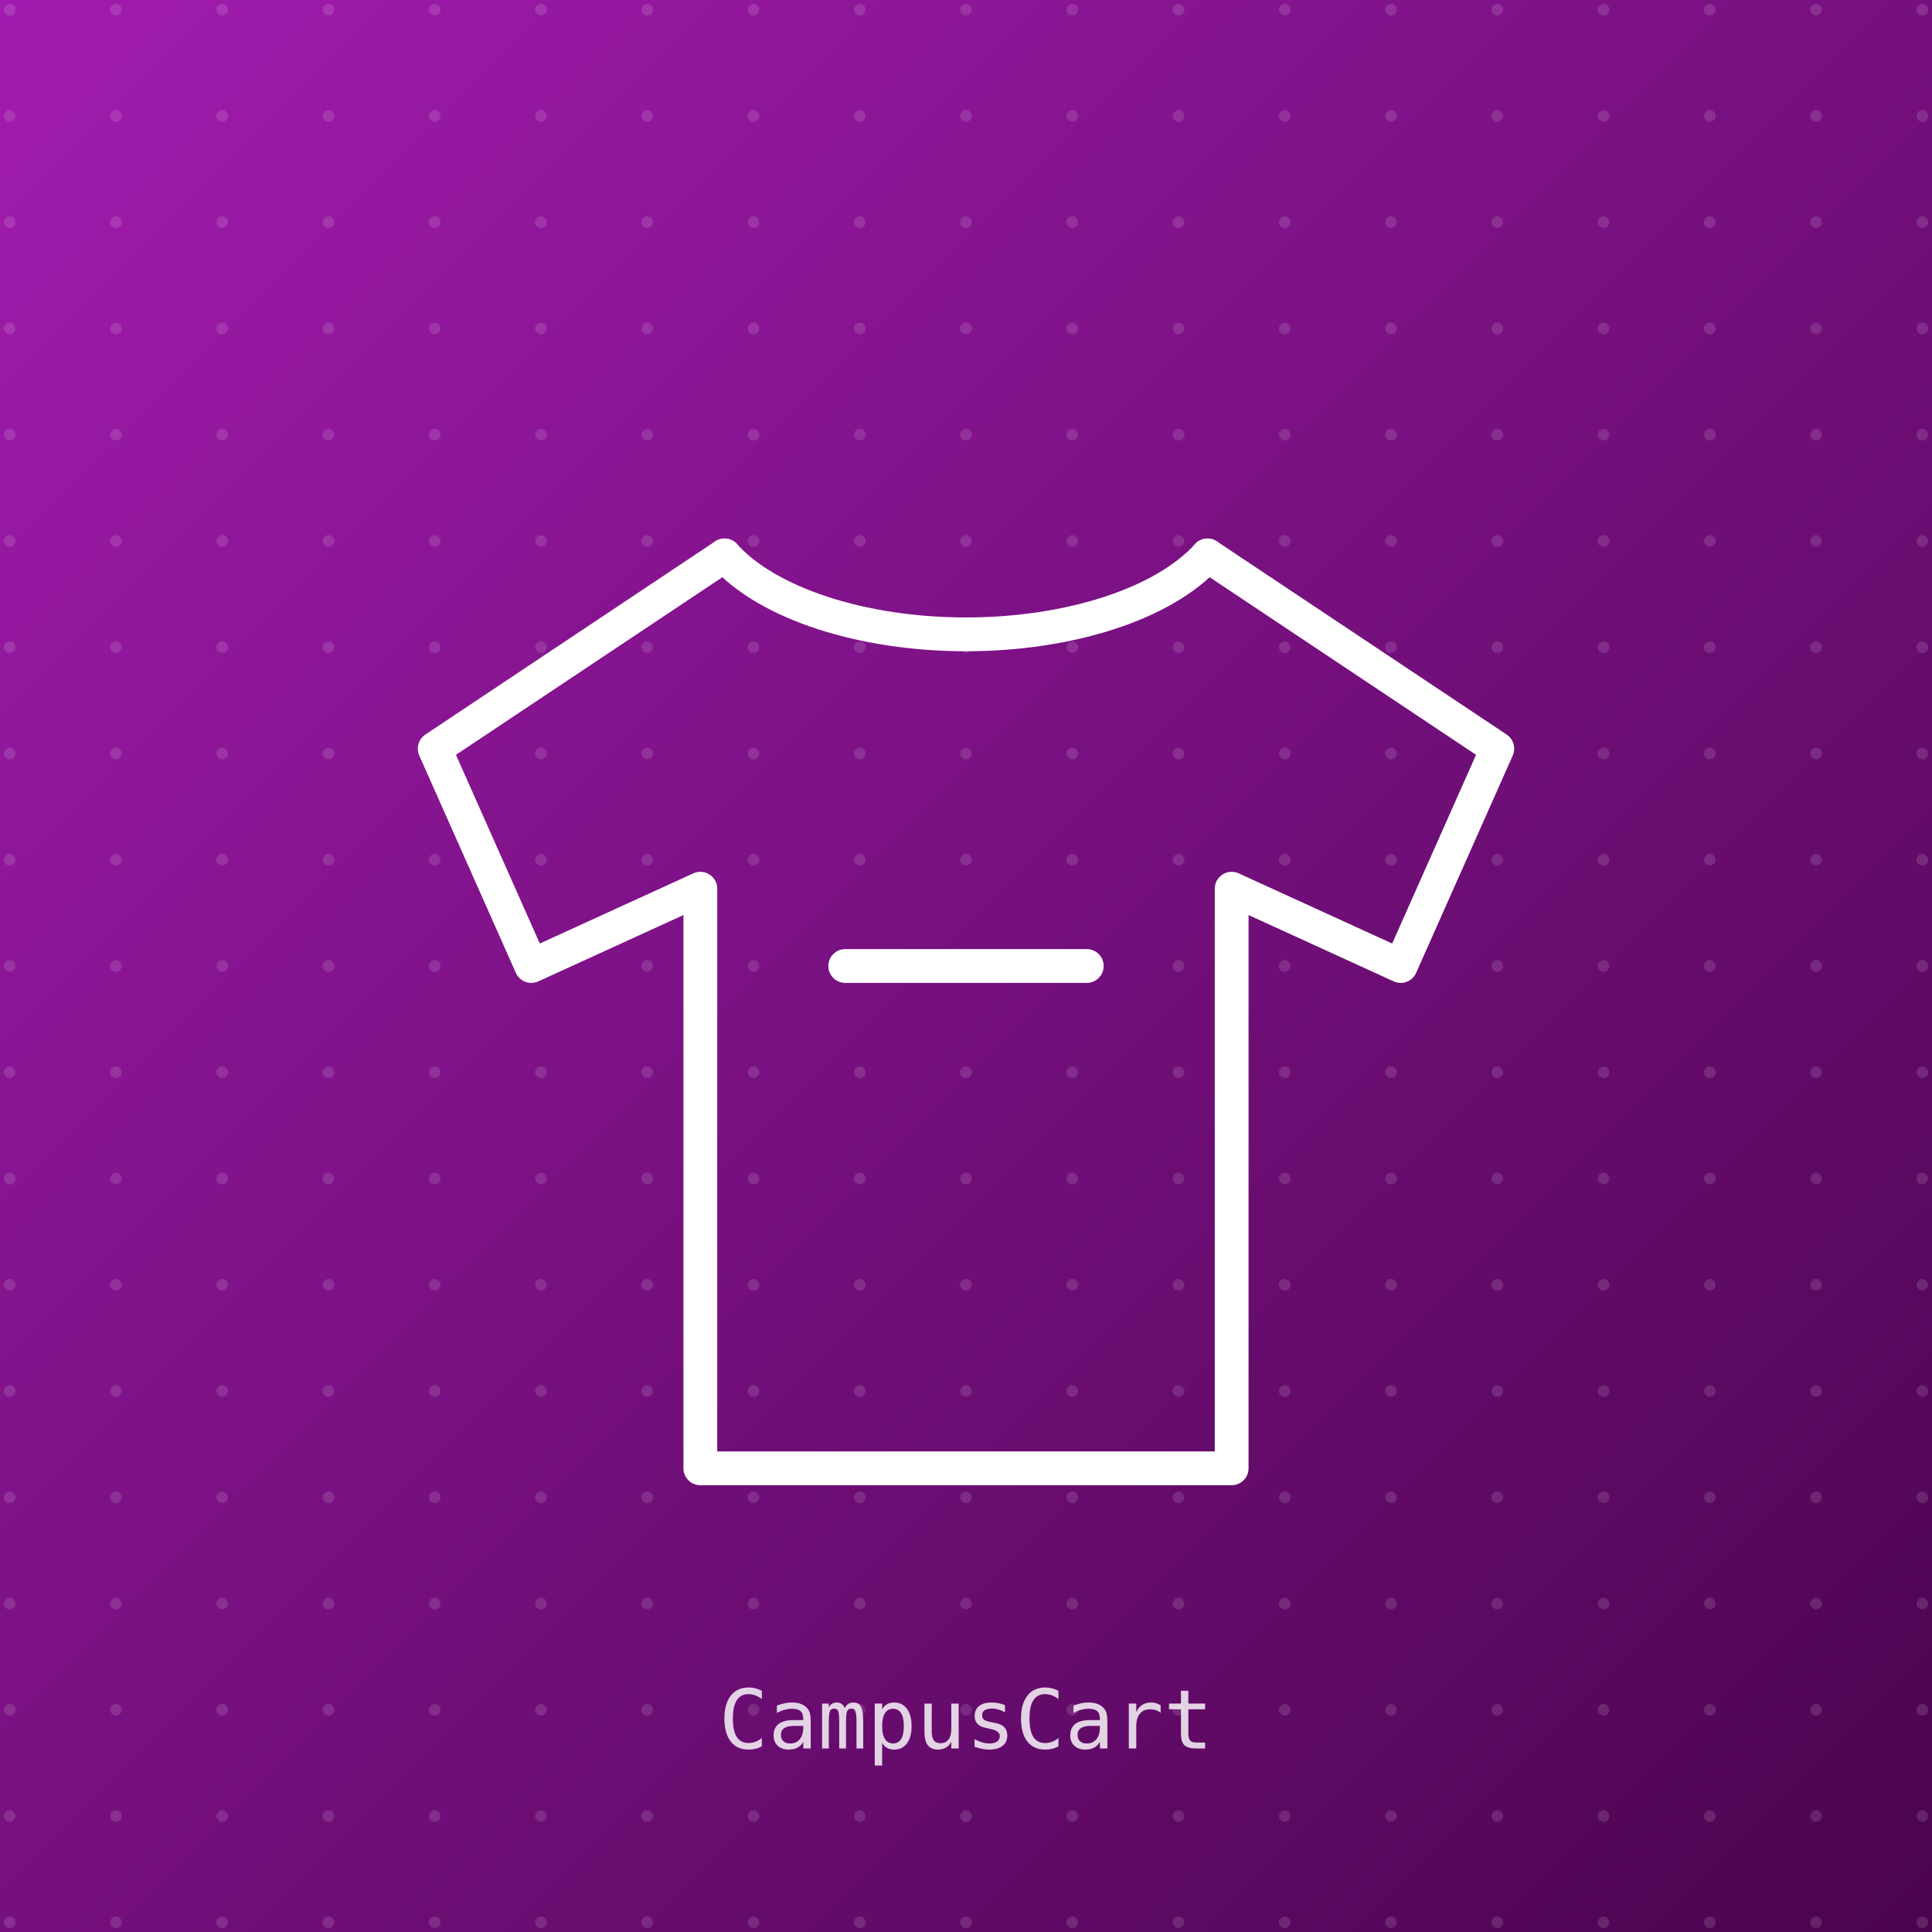
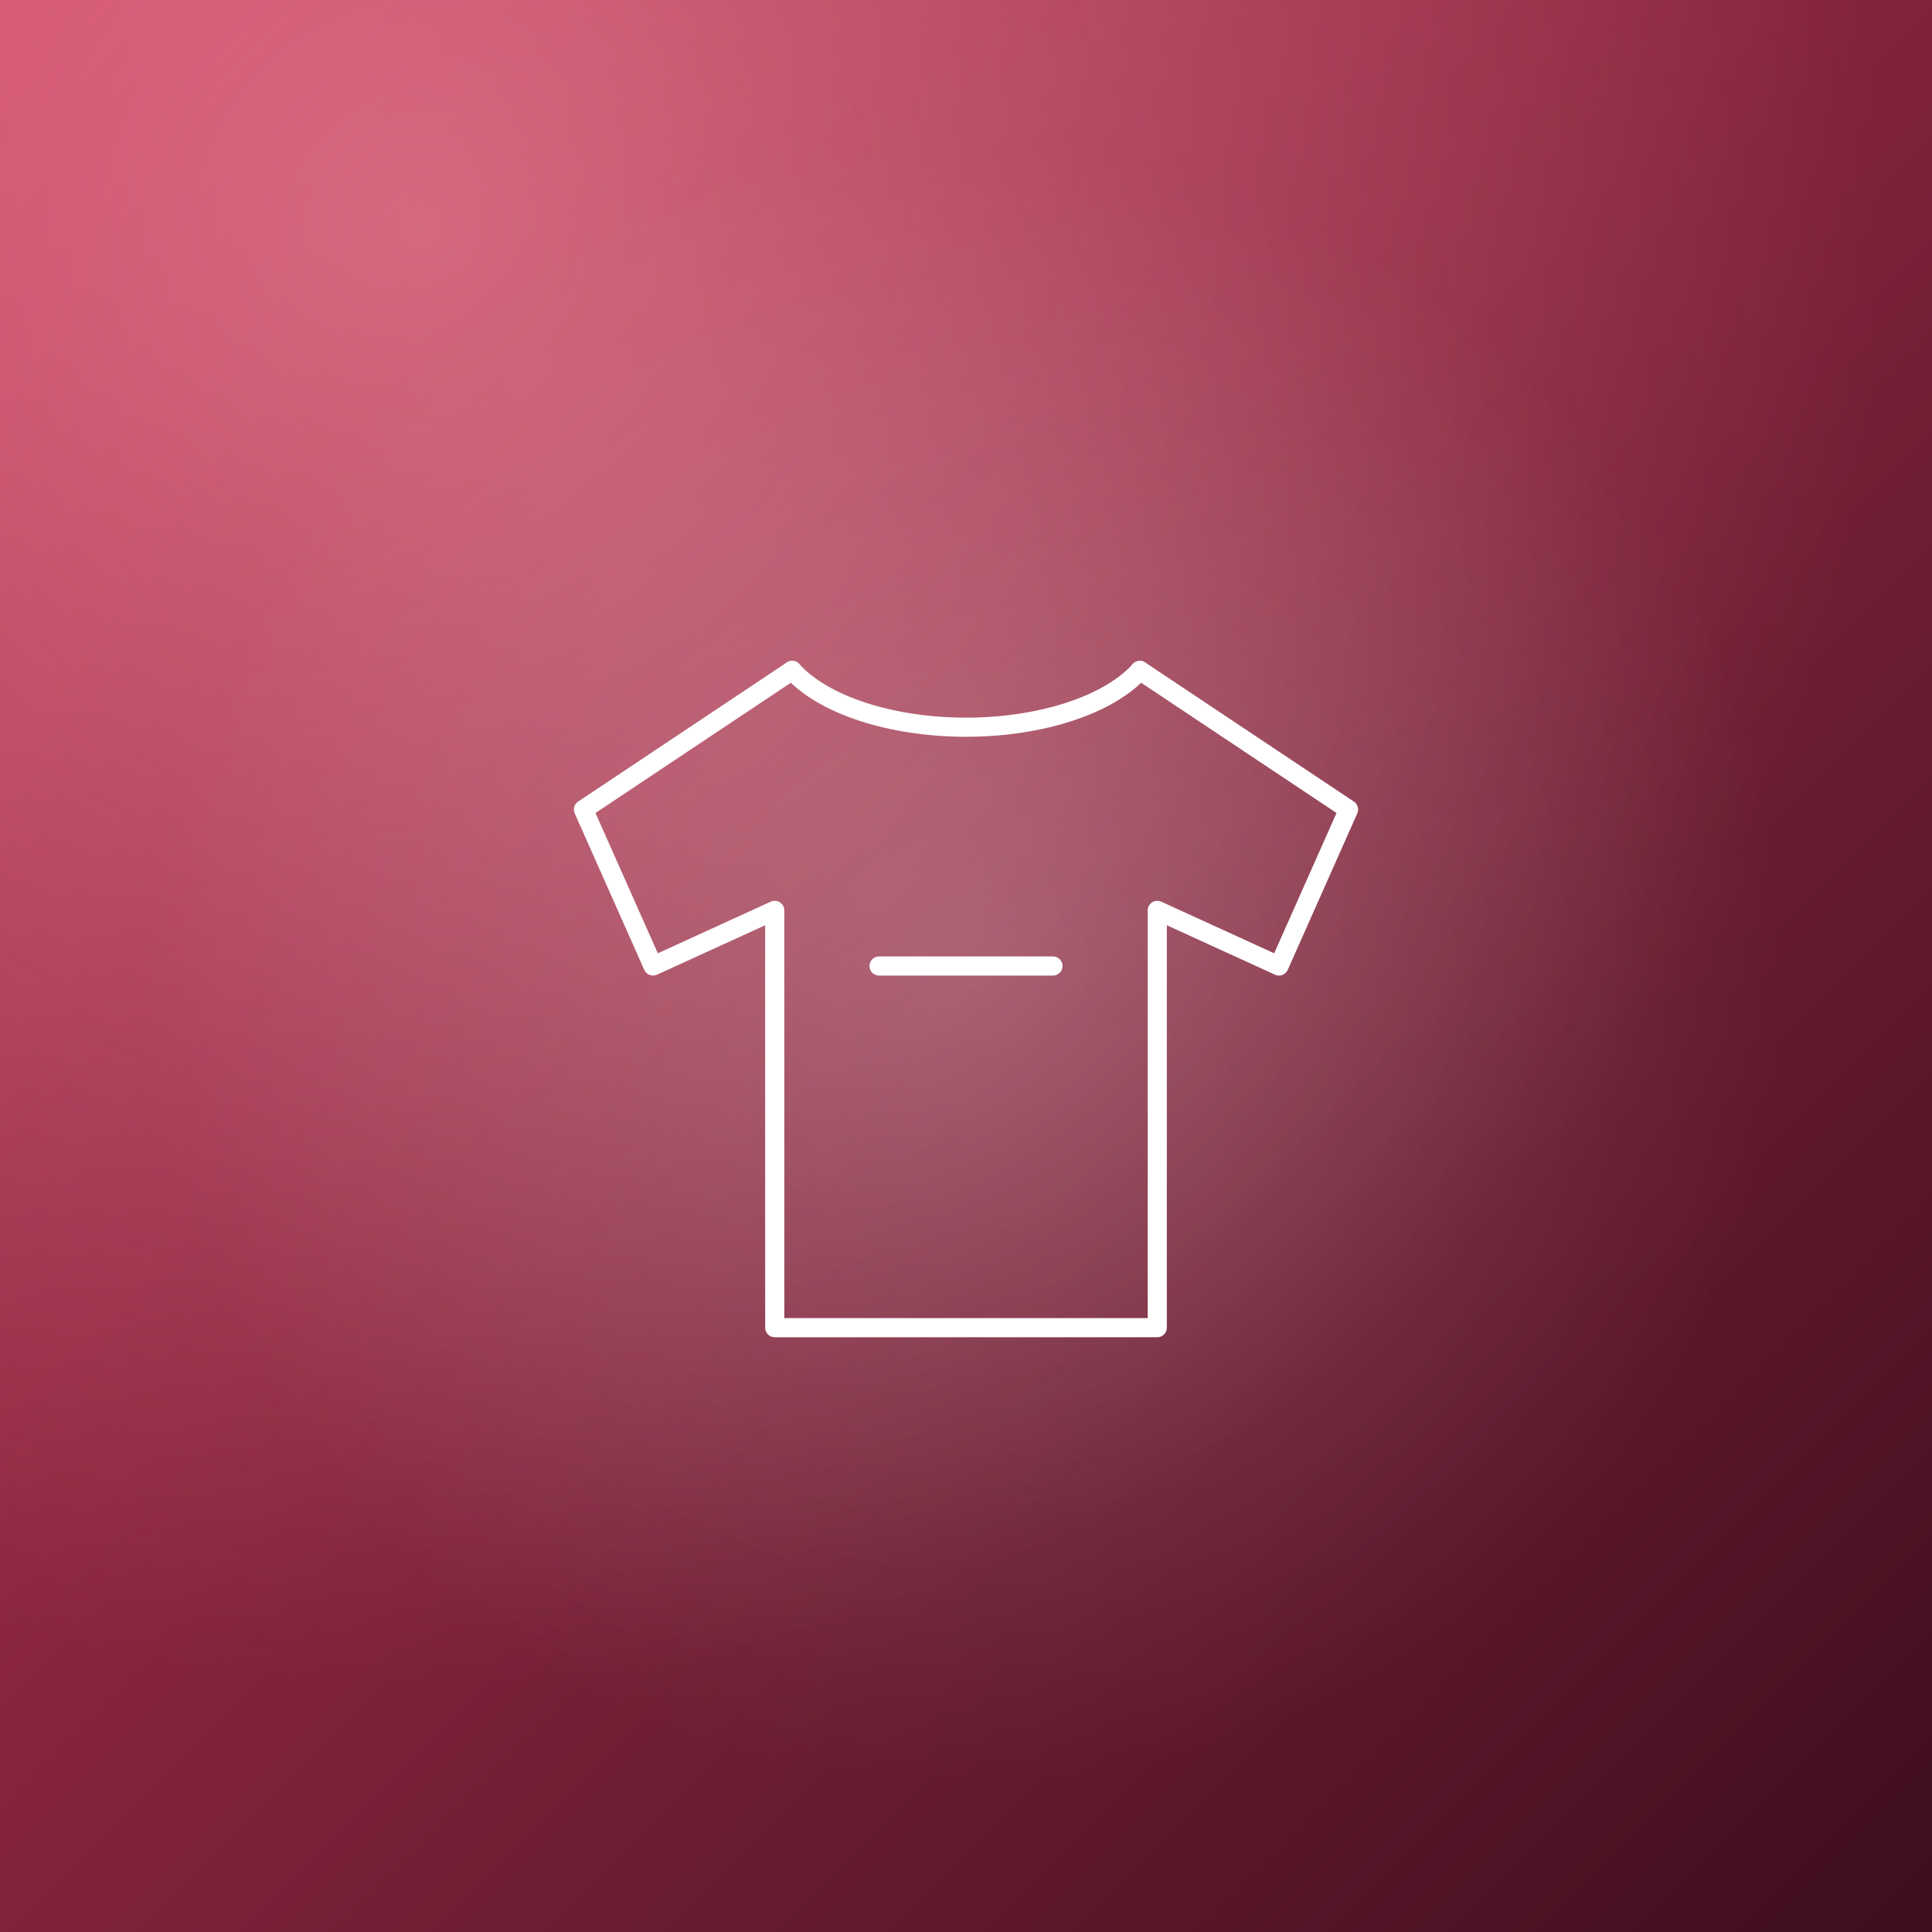
<svg xmlns="http://www.w3.org/2000/svg" viewBox="0 0 400 400" role="img">
  <defs>
    <linearGradient id="bg-it-works-on-my-machine-t-shirt" x1="0" y1="0" x2="1" y2="1">
-       <stop offset="0" stop-color="#a21caf" />
-       <stop offset="1" stop-color="#4a044e" />
+       <stop offset="0" stop-color="#c33858" />
+       <stop offset="1" stop-color="#3d0e1d" />
    </linearGradient>
-     <pattern id="dots-it-works-on-my-machine-t-shirt" width="22" height="22" patternUnits="userSpaceOnUse">
-       <circle cx="2" cy="2" r="1.2" fill="#ffffff" opacity="0.13" />
-     </pattern>
+     <radialGradient id="light-it-works-on-my-machine-t-shirt" cx="0.22" cy="0.12" r="0.75">
+       <stop offset="0" stop-color="#ffa0ae" stop-opacity="0.5" />
+       <stop offset="1" stop-color="#ffa0ae" stop-opacity="0" />
+     </radialGradient>
+     <radialGradient id="glow-it-works-on-my-machine-t-shirt" cx="0.5" cy="0.5" r="0.42">
+       <stop offset="0" stop-color="#ffffff" stop-opacity="0.2" />
+       <stop offset="1" stop-color="#ffffff" stop-opacity="0" />
+     </radialGradient>
  </defs>
  <rect width="400" height="400" fill="url(#bg-it-works-on-my-machine-t-shirt)" />
-   <rect width="400" height="400" fill="url(#dots-it-works-on-my-machine-t-shirt)" />
-   <g fill="none" stroke="#ffffff" stroke-width="7" stroke-linecap="round" stroke-linejoin="round">
+   <rect width="400" height="400" fill="url(#light-it-works-on-my-machine-t-shirt)" />
+   <rect width="400" height="400" fill="url(#glow-it-works-on-my-machine-t-shirt)" />
+   <g transform="translate(200 200) scale(0.72) translate(-200 -200)" fill="none" stroke="#ffffff" stroke-width="5.5" stroke-linecap="round" stroke-linejoin="round">
    <path d="M150 115l-60 40 20 45 35-16v120h110V184l35 16 20-45-60-40" />
    <path d="M150 115a55 28 0 0 0 100 0" />
    <path d="M175 200h50" />
  </g>
-   <text x="200" y="362" text-anchor="middle" font-family="'JetBrains Mono',Consolas,monospace" font-size="17" fill="#ffffff" opacity="0.82">CampusCart</text>
</svg>
